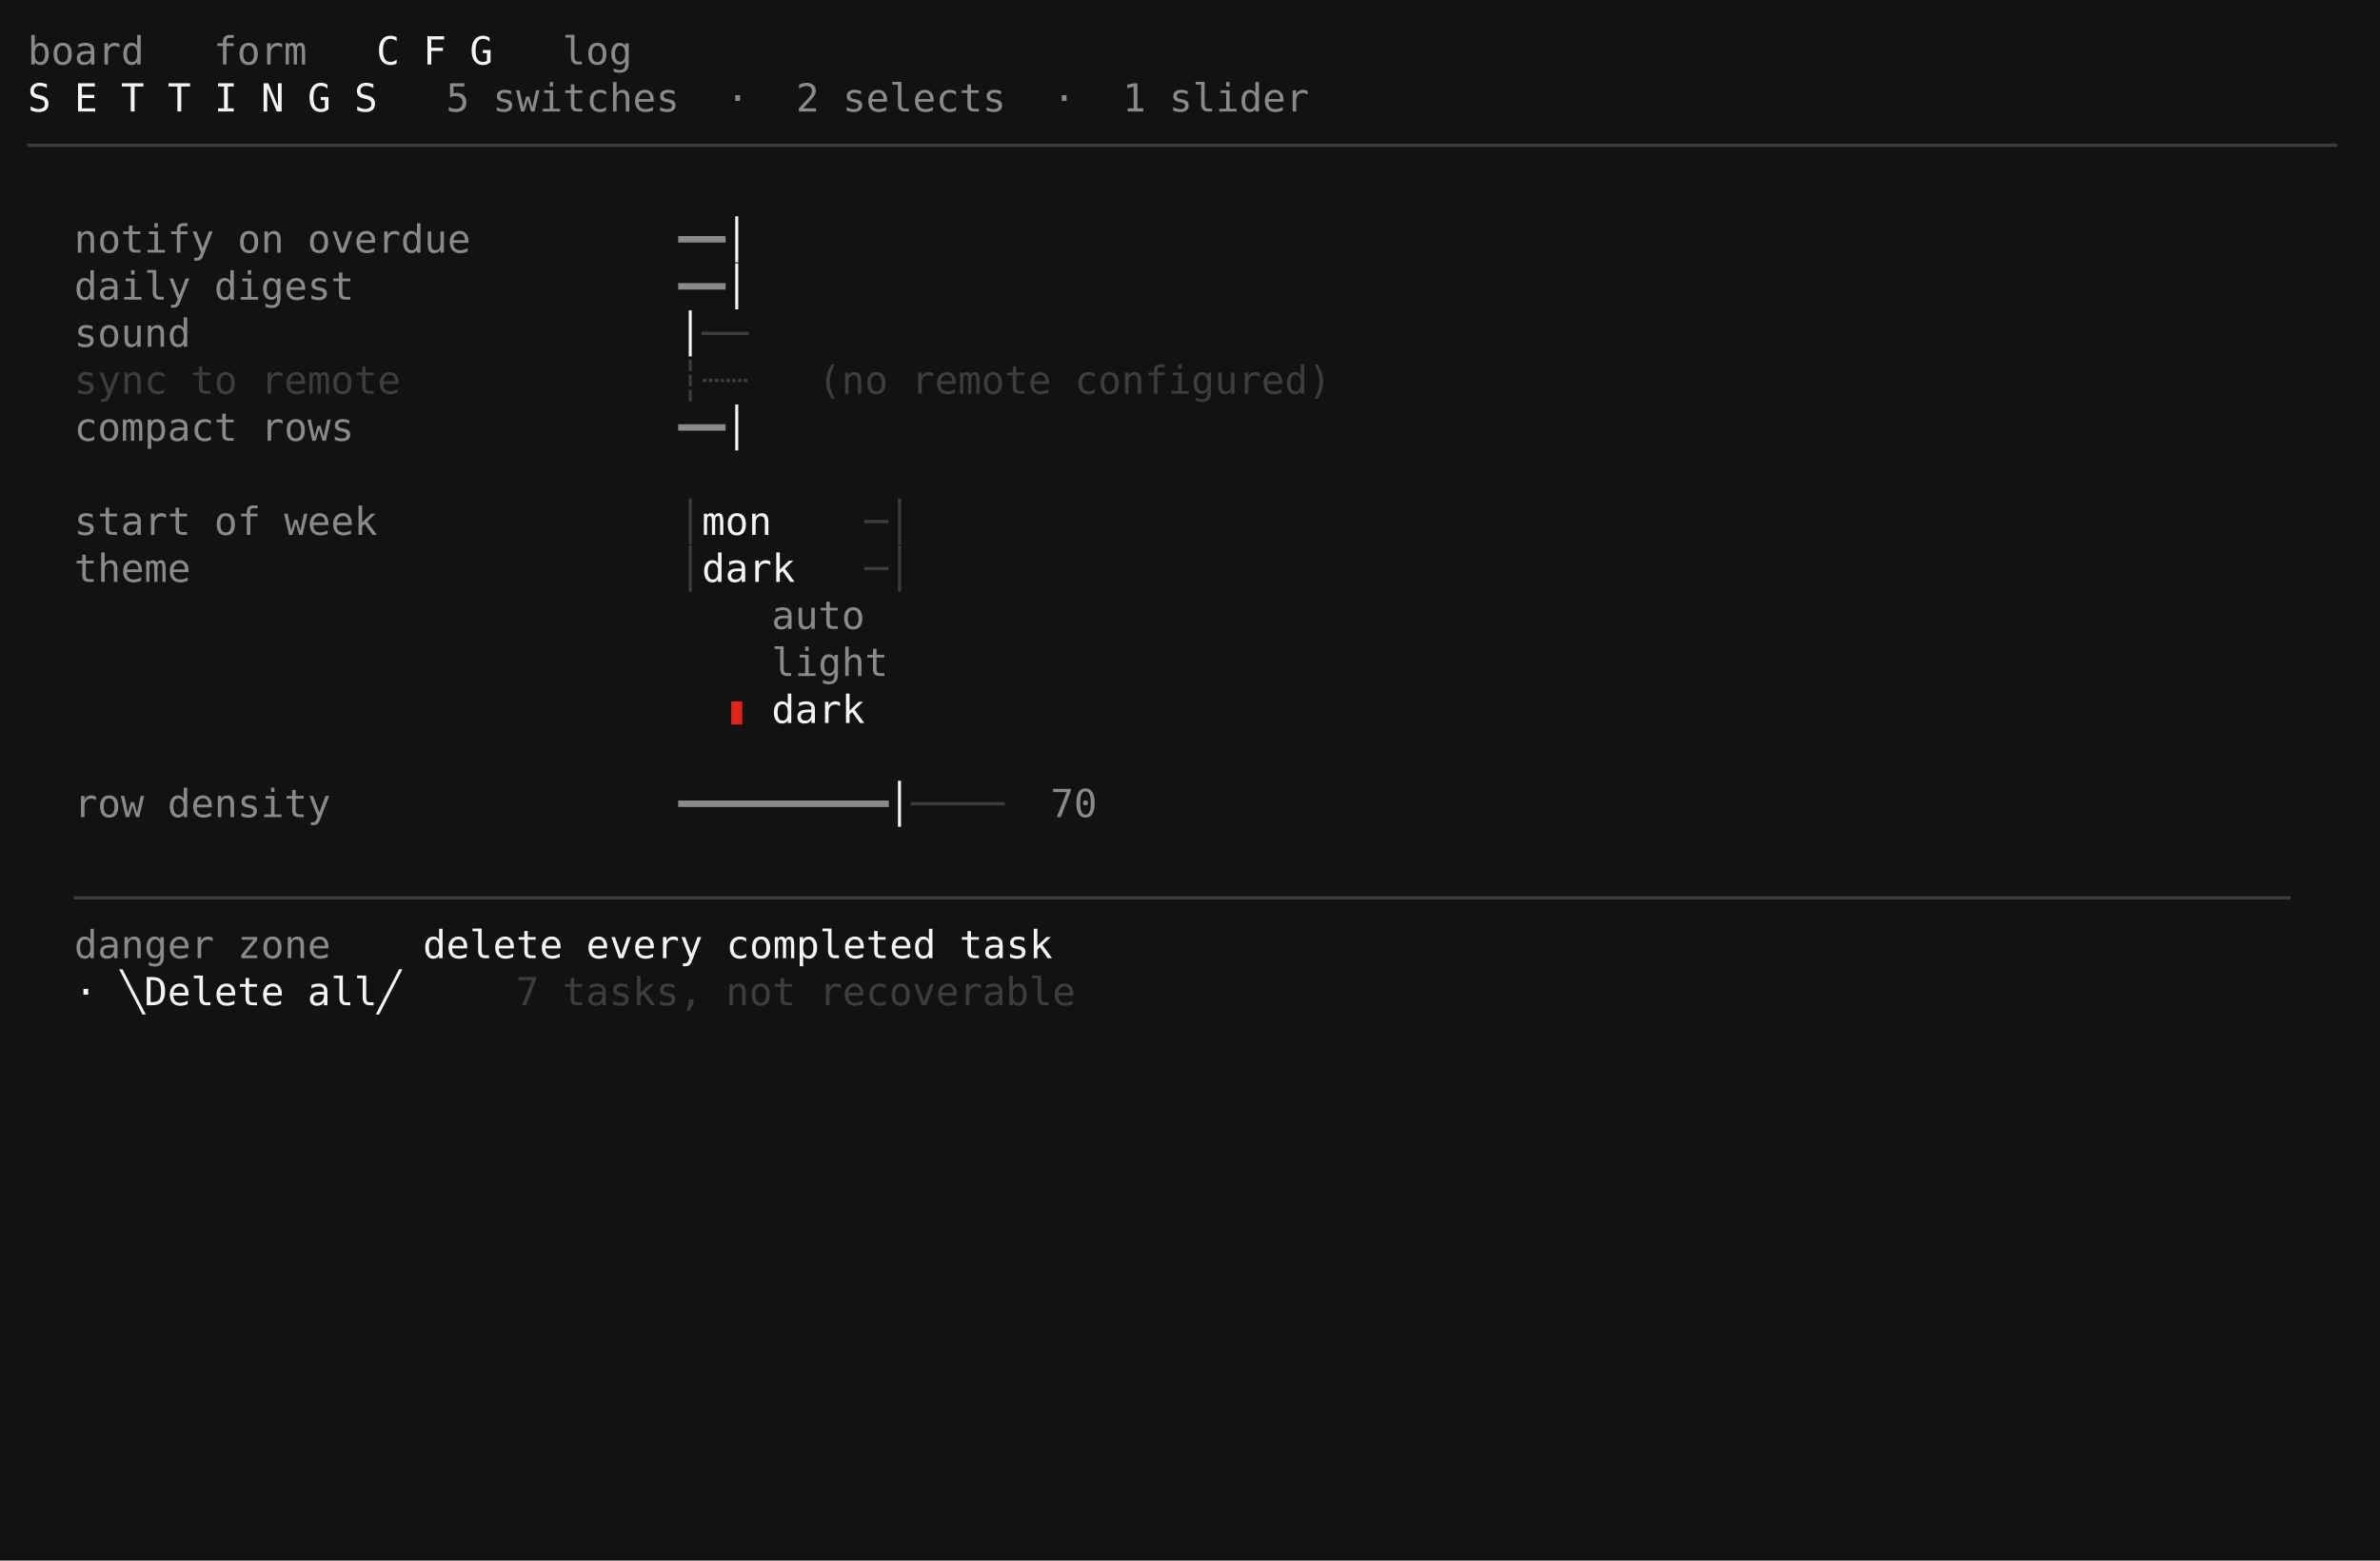
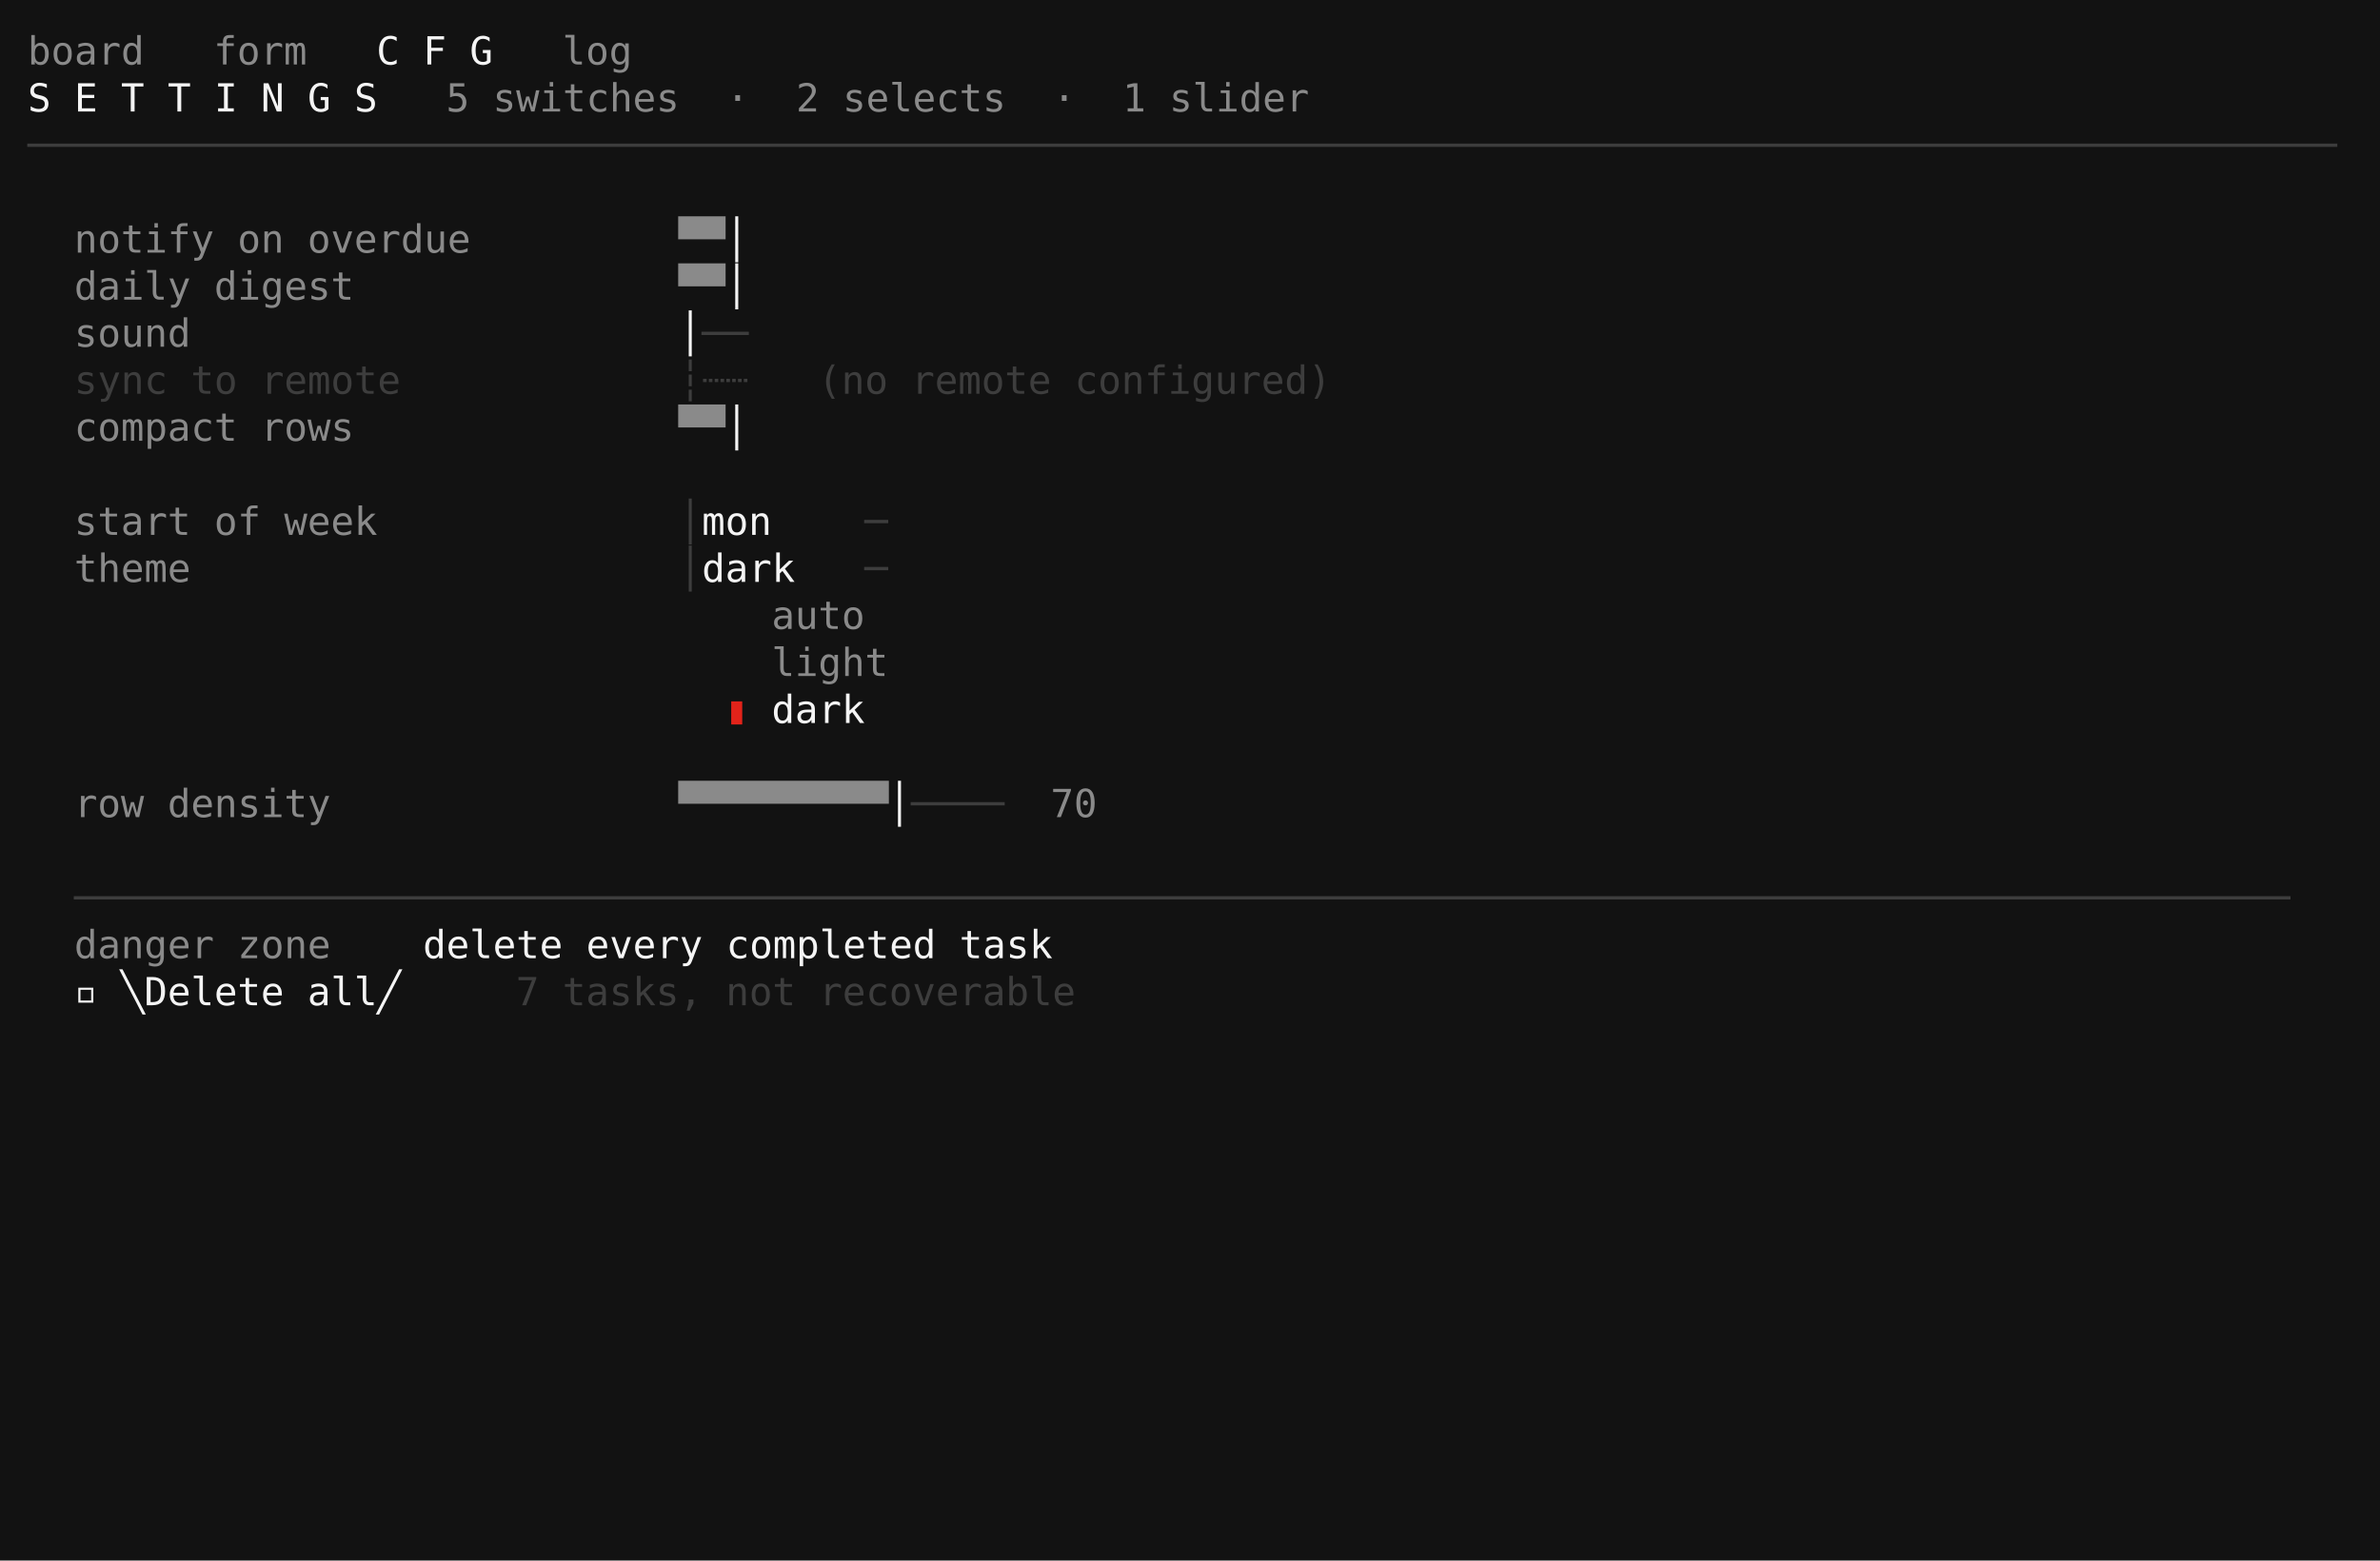
<svg xmlns="http://www.w3.org/2000/svg" viewBox="0 0 860.0 564.0" role="img" aria-label="taskboard · swiss · S3 settings">
  <rect width="860.0" height="564.0" fill="#121212" />
  <g font-family="ui-monospace,SFMono-Regular,'DejaVu Sans Mono','Cascadia Mono',Menlo,Consolas,'Liberation Mono',monospace" font-size="14.0" xml:space="preserve" style="white-space:pre;font-variant-ligatures:none">
    <text x="10.0" y="23.3" fill="#8a8a8a">board</text>
    <text x="77.2" y="23.3" fill="#8a8a8a">form</text>
    <text x="136.0" y="23.3" fill="#f4f4f4">C F G</text>
    <text x="203.2" y="23.3" fill="#8a8a8a">log</text>
    <text x="10.0" y="40.3" fill="#f4f4f4">S E T T I N G S</text>
    <text x="161.2" y="40.3" fill="#8a8a8a">5 switches  ·  2 selects  ·  1 slider</text>
    <text x="10.0" y="57.3" fill="#3d3d3d">───────────────────────────────────────────────────────────────────────────────────────────────────</text>
    <text x="26.8" y="91.3" fill="#8a8a8a">notify on overdue</text>
-     <text x="245.2" y="91.3" fill="#8a8a8a">━━</text>
+     <text x="245.2" y="91.3" fill="#8a8a8a">▀▀</text>
    <text x="262.0" y="91.3" fill="#f4f4f4">│</text>
    <text x="26.8" y="108.3" fill="#8a8a8a">daily digest</text>
-     <text x="245.2" y="108.3" fill="#8a8a8a">━━</text>
+     <text x="245.2" y="108.3" fill="#8a8a8a">▀▀</text>
    <text x="262.0" y="108.3" fill="#f4f4f4">│</text>
    <text x="26.8" y="125.3" fill="#8a8a8a">sound</text>
    <text x="245.2" y="125.3" fill="#f4f4f4">│</text>
    <text x="253.6" y="125.3" fill="#3d3d3d">──</text>
    <text x="26.8" y="142.3" fill="#3d3d3d">sync to remote</text>
    <text x="245.2" y="142.3" fill="#3d3d3d">┆┈┈</text>
    <text x="295.6" y="142.3" fill="#3d3d3d">(no remote configured)</text>
    <text x="26.8" y="159.3" fill="#8a8a8a">compact rows</text>
-     <text x="245.2" y="159.3" fill="#8a8a8a">━━</text>
+     <text x="245.2" y="159.3" fill="#8a8a8a">▀▀</text>
    <text x="262.0" y="159.3" fill="#f4f4f4">│</text>
    <text x="26.8" y="193.3" fill="#8a8a8a">start of week</text>
    <text x="245.2" y="193.3" fill="#3d3d3d">│</text>
    <text x="253.6" y="193.3" fill="#f4f4f4">mon    </text>
-     <text x="312.4" y="193.3" fill="#3d3d3d">─│</text>
+     <text x="312.4" y="193.3" fill="#3d3d3d">─ </text>
    <text x="26.8" y="210.3" fill="#8a8a8a">theme</text>
    <text x="245.2" y="210.3" fill="#3d3d3d">│</text>
    <text x="253.6" y="210.3" fill="#f4f4f4">dark   </text>
-     <text x="312.4" y="210.3" fill="#3d3d3d">─│</text>
+     <text x="312.4" y="210.3" fill="#3d3d3d">─ </text>
    <text x="278.8" y="227.3" fill="#8a8a8a">auto   </text>
    <text x="278.8" y="244.3" fill="#8a8a8a">light  </text>
    <text x="262.0" y="261.3" fill="#e2231a">▮</text>
    <text x="278.8" y="261.3" fill="#f4f4f4">dark   </text>
    <text x="26.8" y="295.3" fill="#8a8a8a">row density</text>
-     <text x="245.2" y="295.3" fill="#8a8a8a">━━━━━━━━━</text>
+     <text x="245.2" y="295.3" fill="#8a8a8a">▀▀▀▀▀▀▀▀▀</text>
    <text x="320.8" y="295.3" fill="#f4f4f4">│</text>
    <text x="329.2" y="295.3" fill="#3d3d3d">────</text>
    <text x="379.6" y="295.3" fill="#8a8a8a">70</text>
    <text x="26.8" y="329.3" fill="#3d3d3d">───────────────────────────────────────────────────────────────────────────────────────────────</text>
    <text x="26.8" y="346.3" fill="#8a8a8a">danger zone</text>
    <text x="152.8" y="346.3" fill="#f4f4f4">delete every completed task</text>
-     <text x="26.8" y="363.3" fill="#f4f4f4">· ╲Delete all╱  </text>
+     <text x="26.8" y="363.3" fill="#f4f4f4">▫ ╲Delete all╱  </text>
    <text x="186.4" y="363.3" fill="#3d3d3d">7 tasks, not recoverable</text>
  </g>
</svg>
